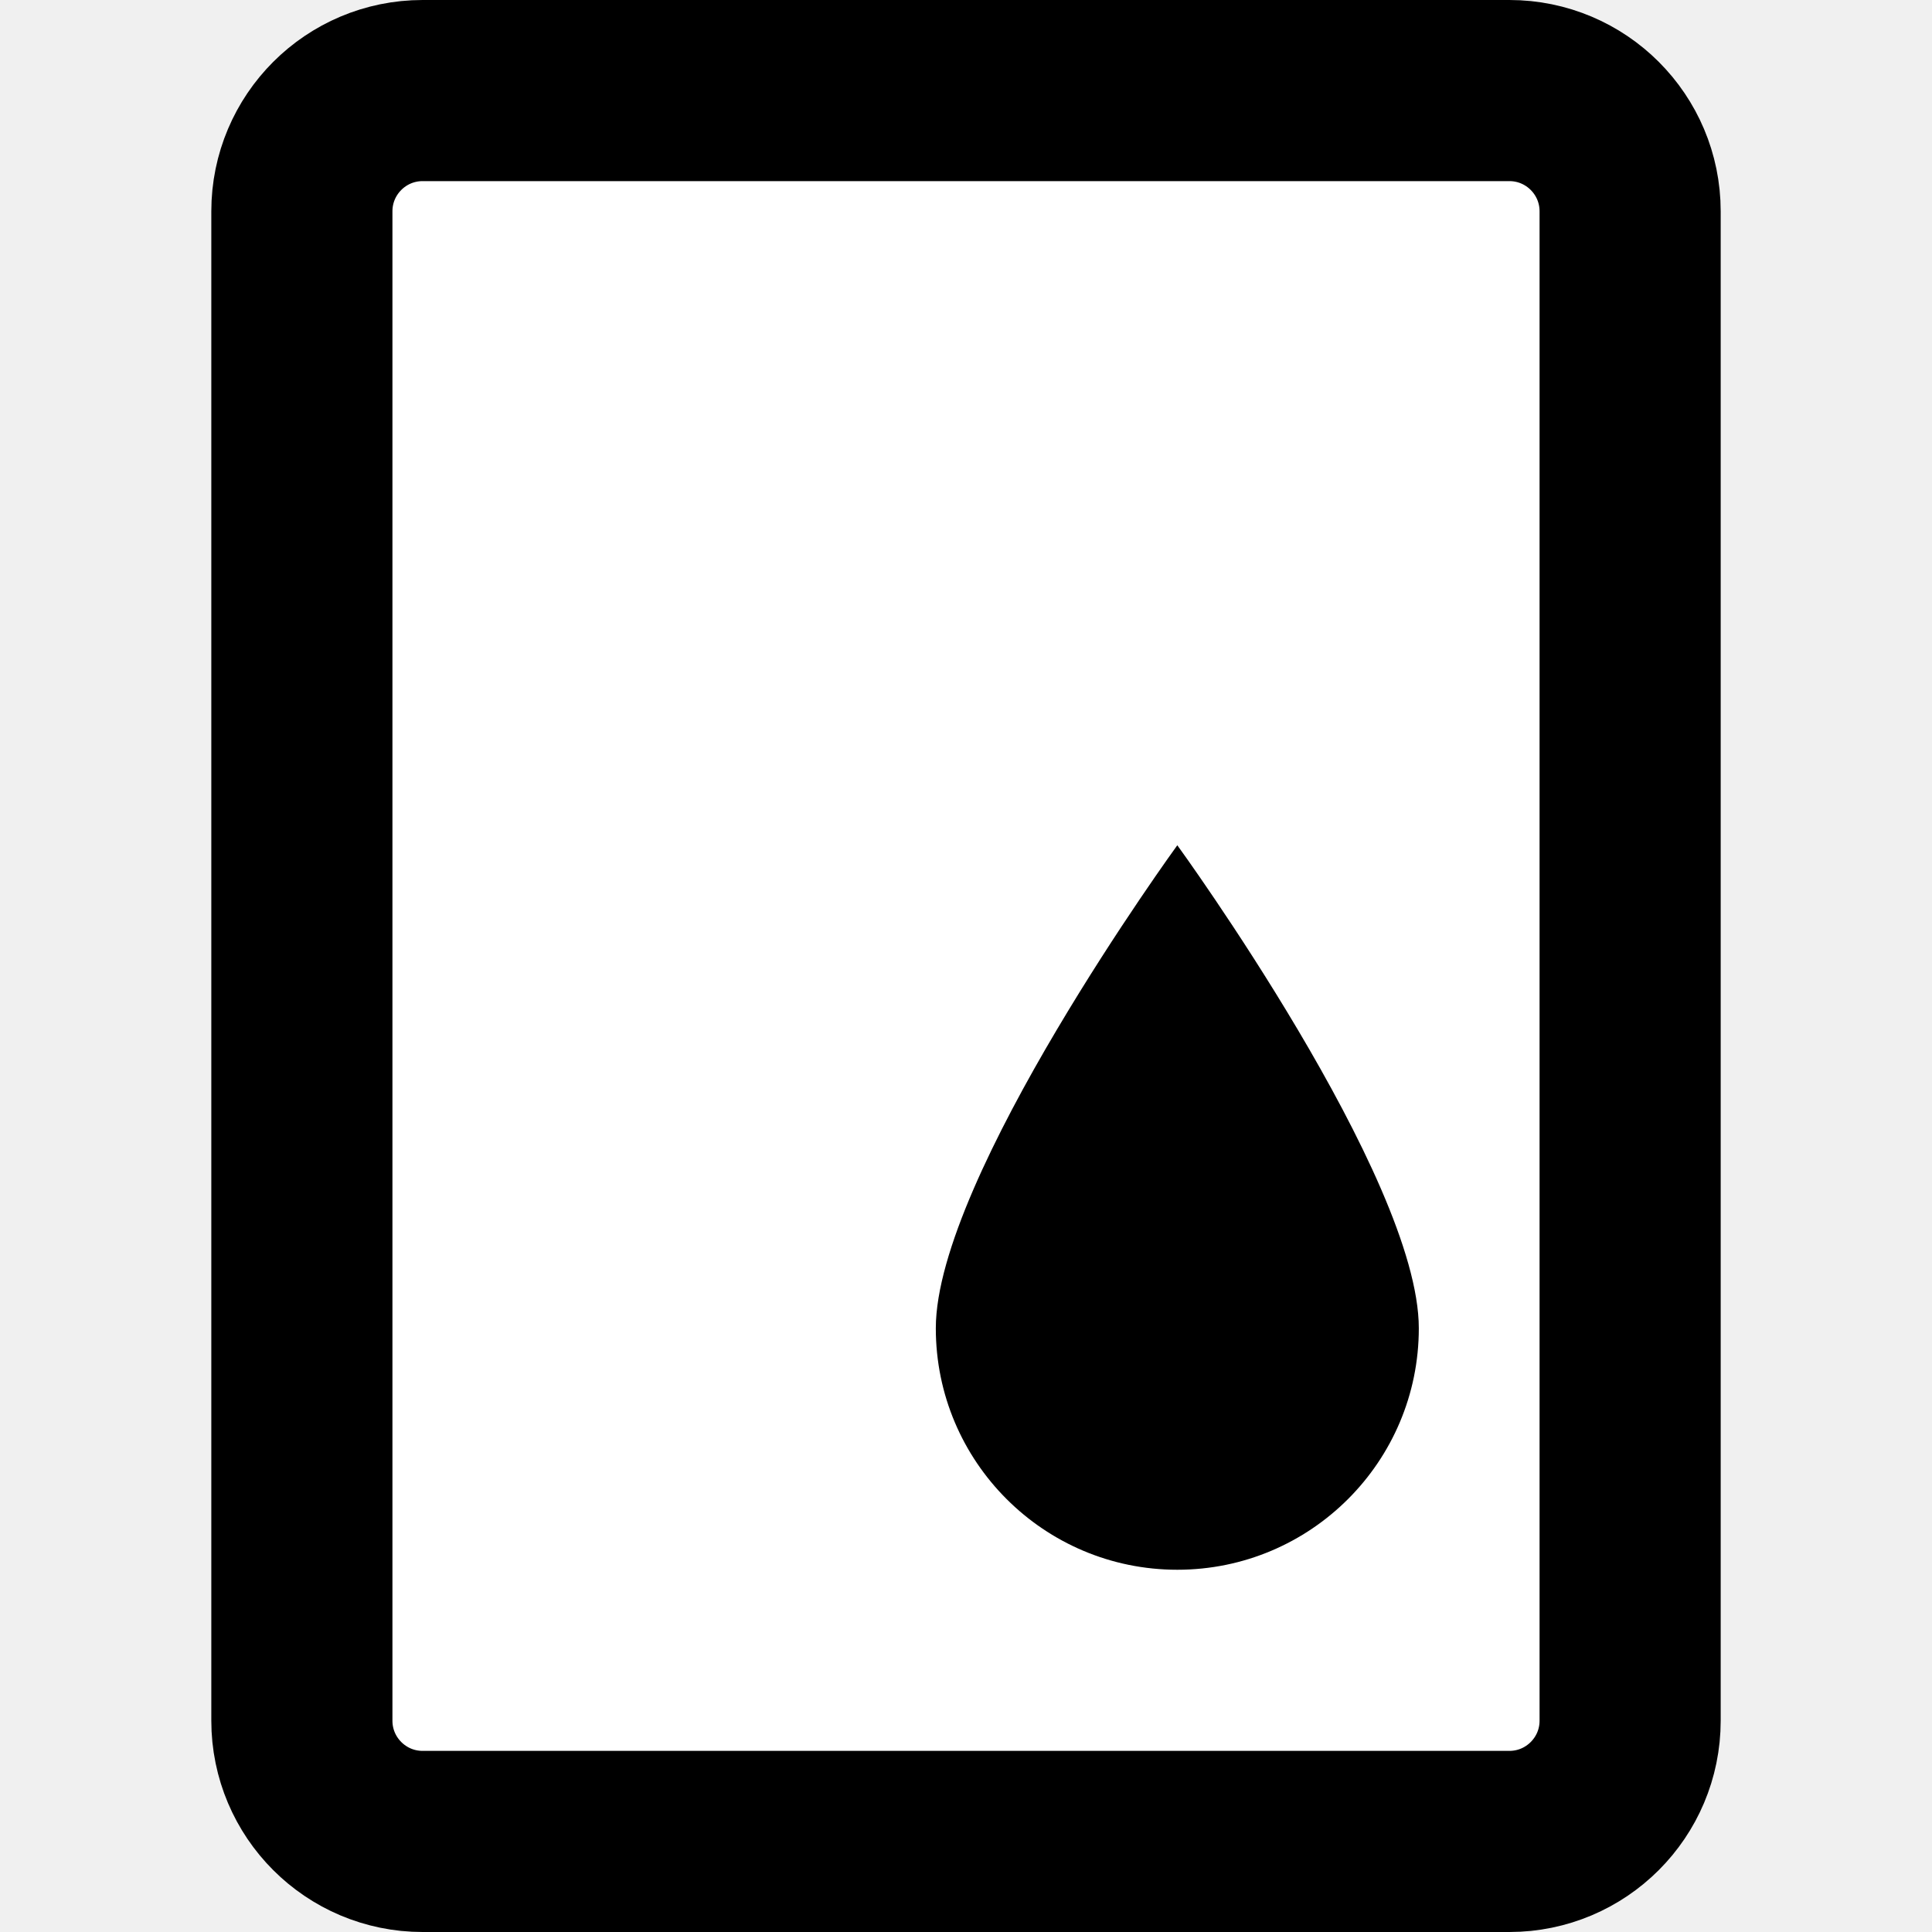
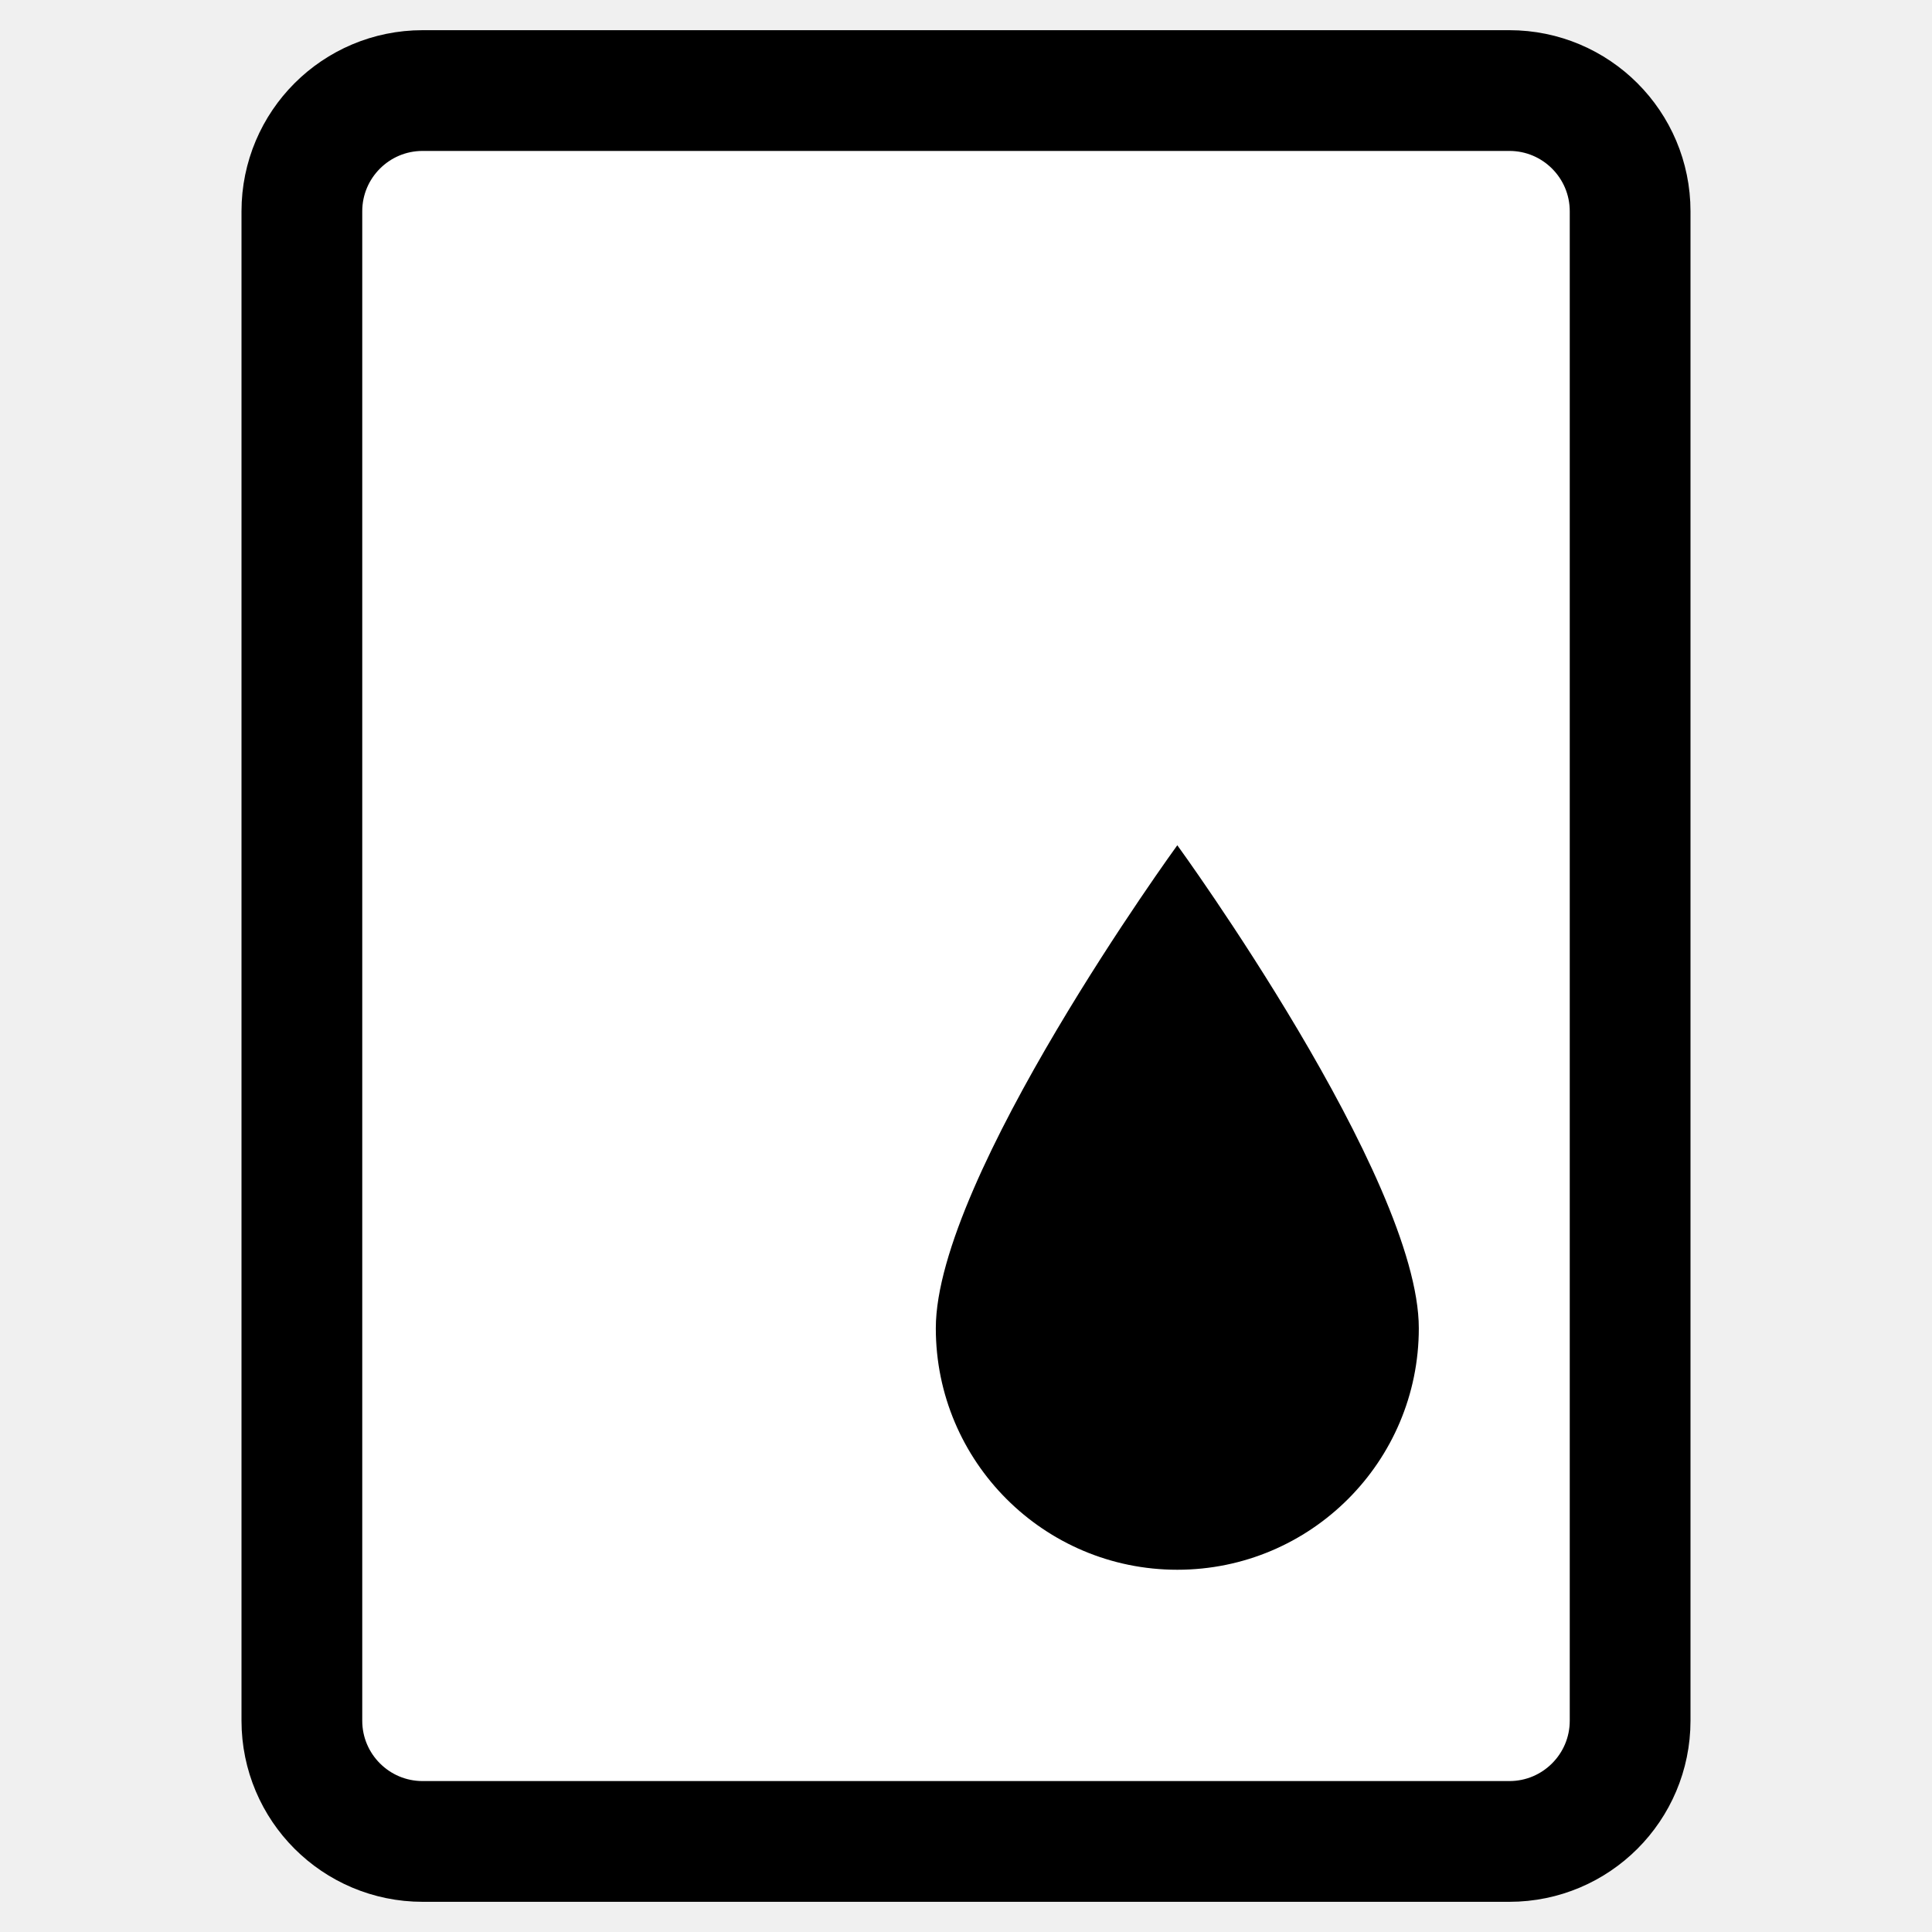
<svg xmlns="http://www.w3.org/2000/svg" viewBox="0 0 32 32">
-   <rect x="5" y="1.5" width="22" height="29" rx="2" fill="#fff" stroke="#000" stroke-width="3" />
+   <rect x="5" y="1.5" width="22" height="29" rx="2" fill="#fff" stroke="#000" stroke-width="2" />
  <path d="M19.5 14 C19.5 14 15.5 19.5 15.5 22 a4 4 0 0 0 8 0 C23.5 19.5 19.5 14 19.5 14z" fill="#000" />
</svg>
